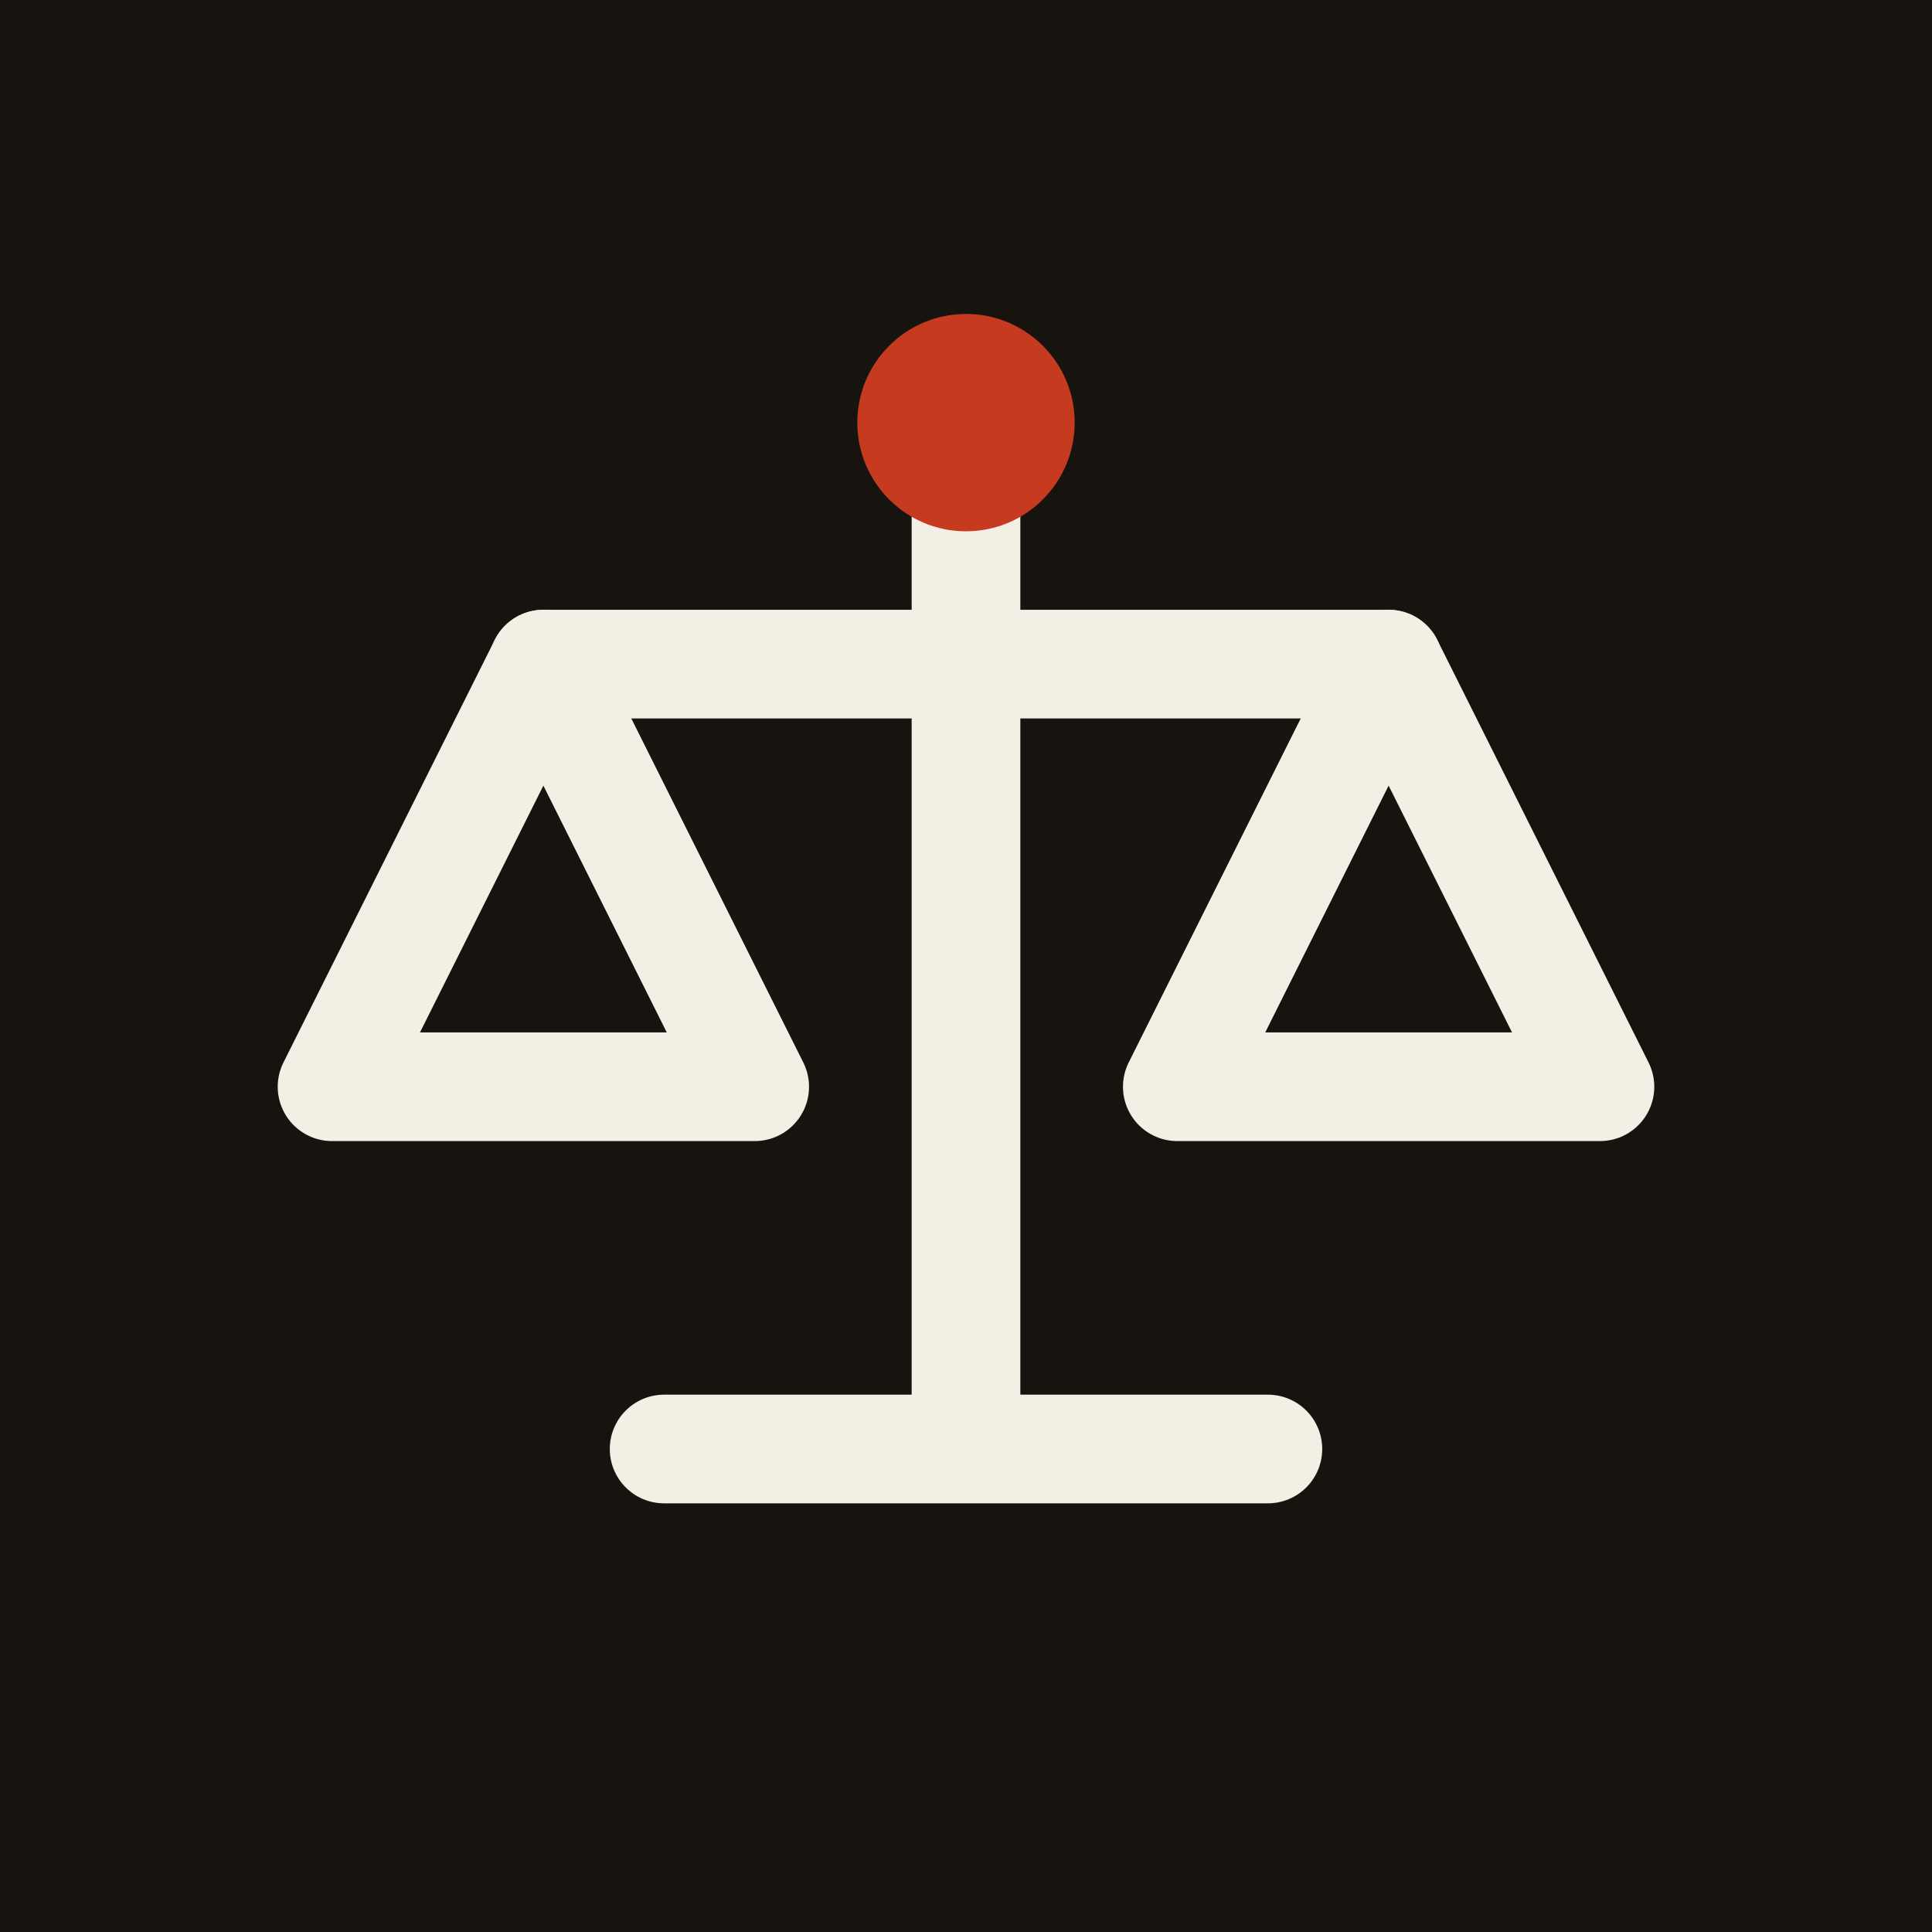
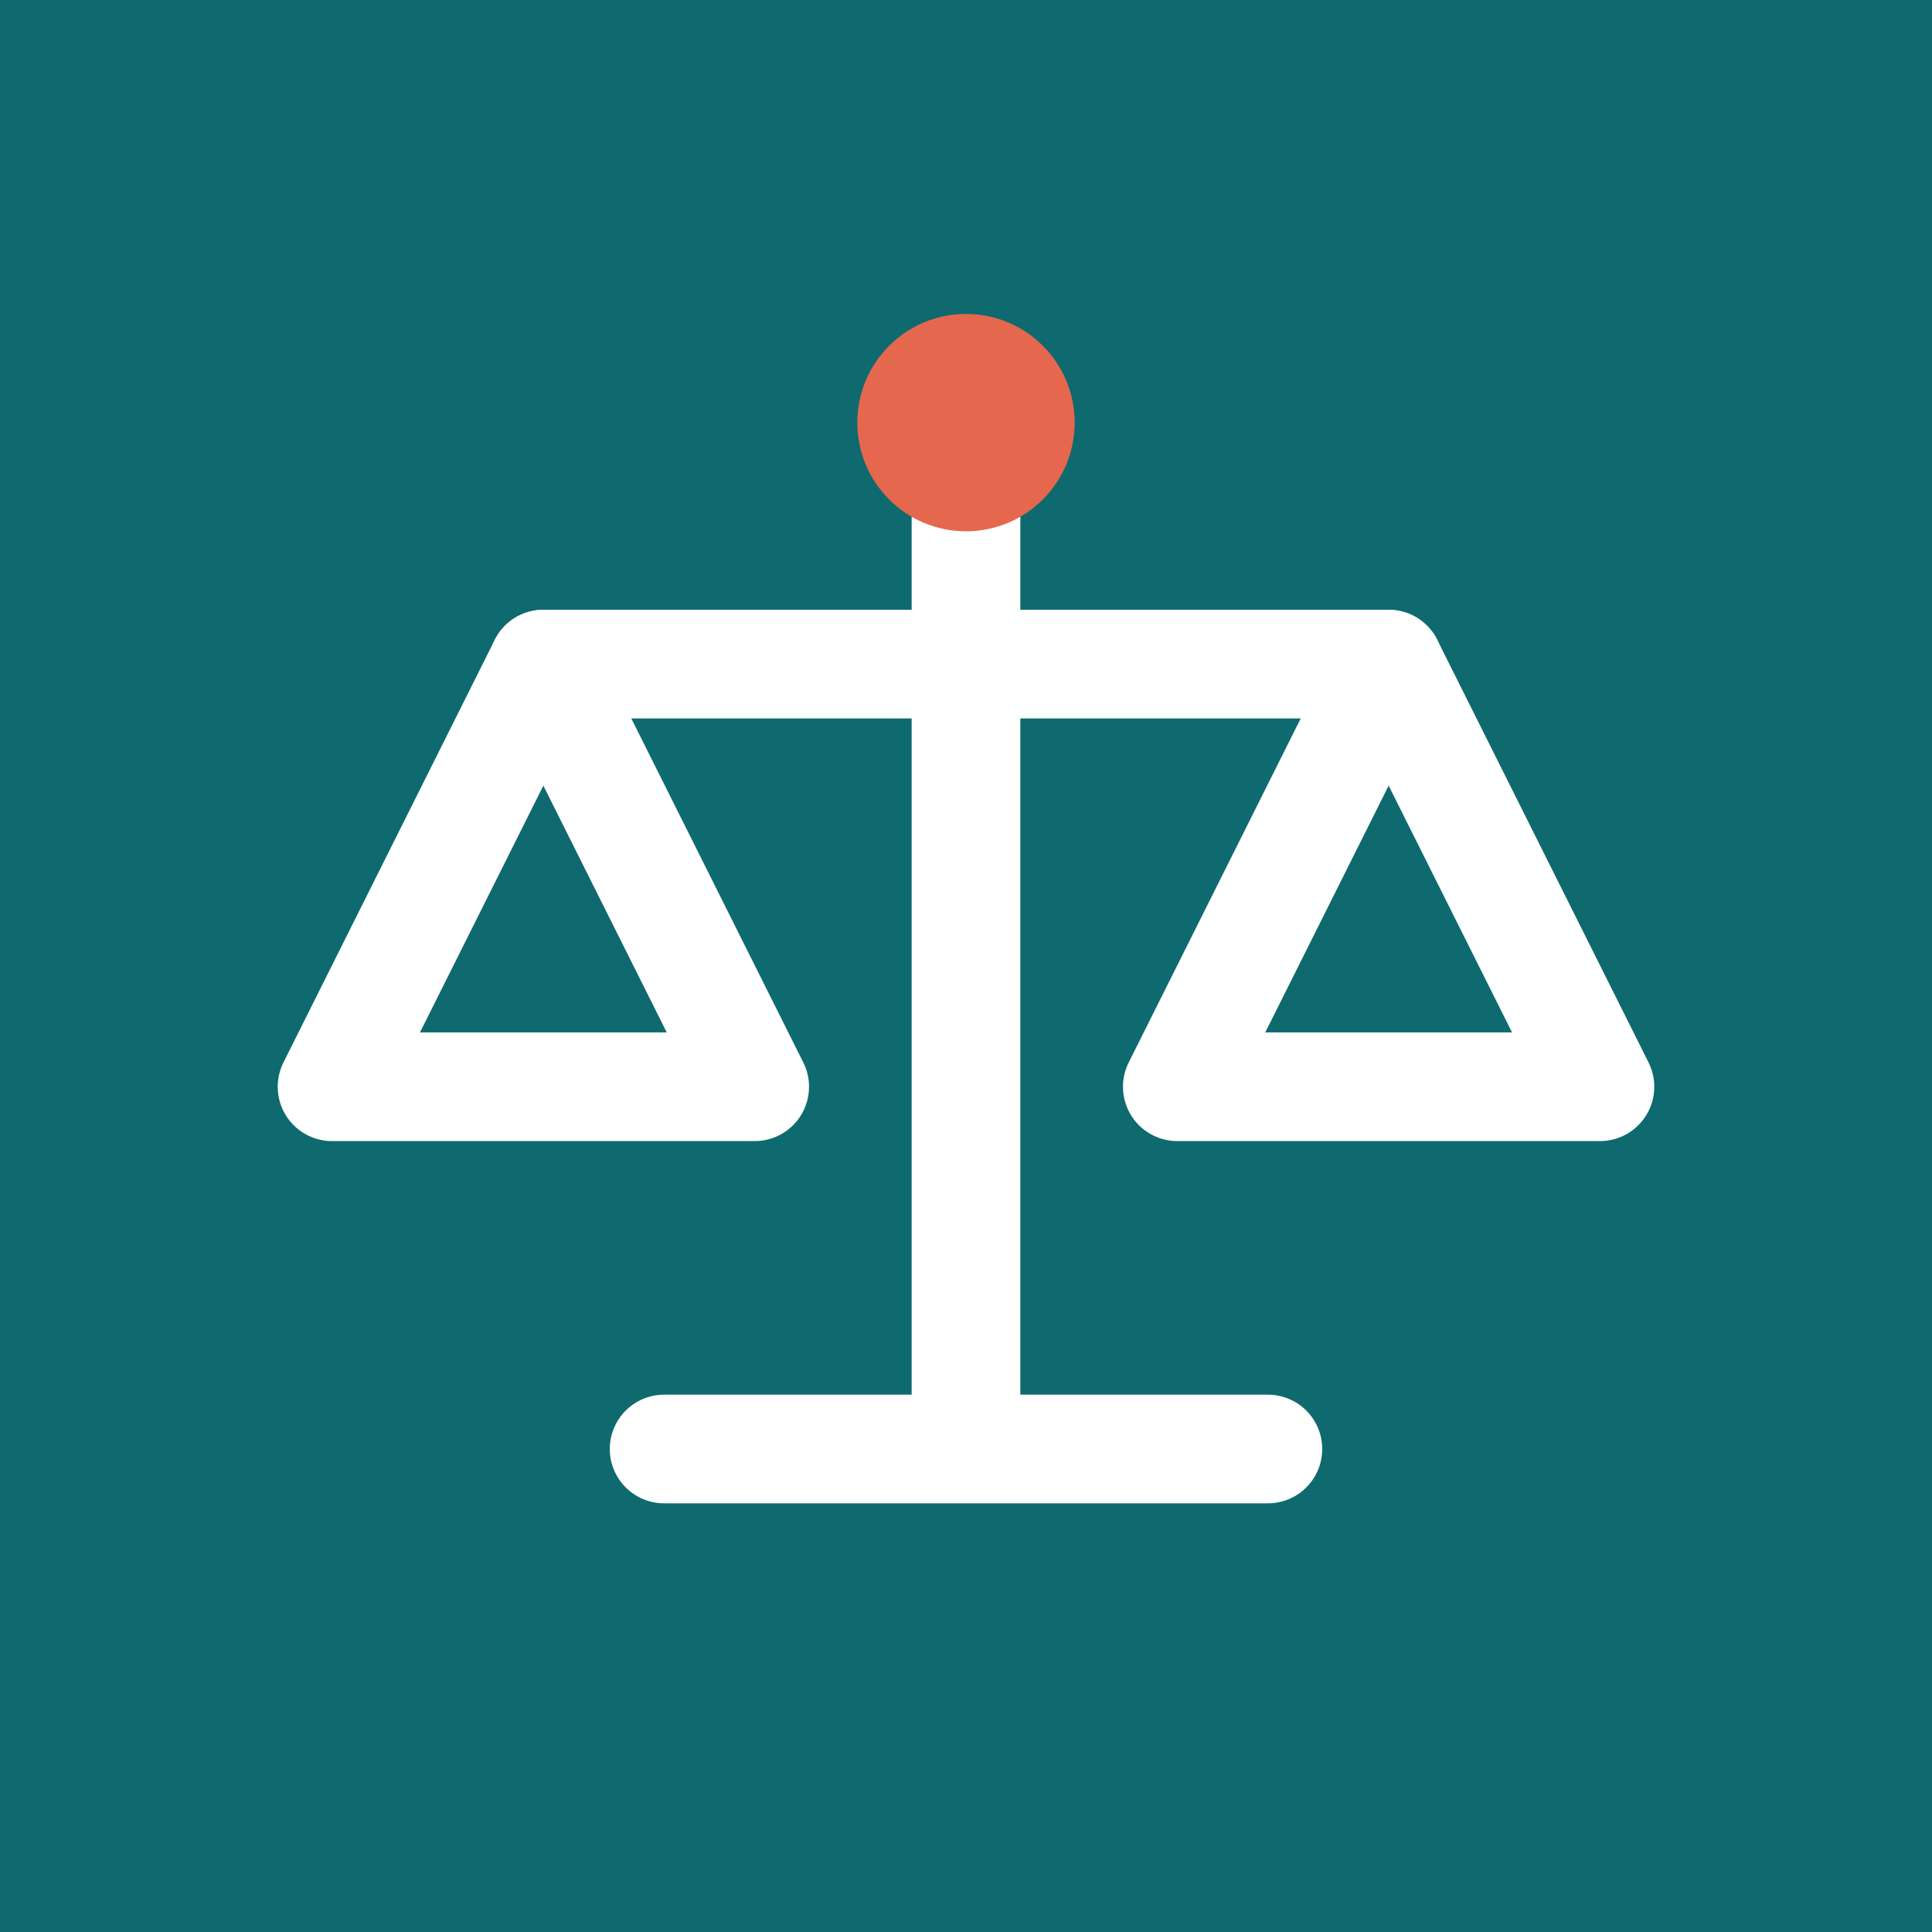
<svg xmlns="http://www.w3.org/2000/svg" viewBox="0 0 64 64">
-   <rect width="64" height="64" fill="#17140f" />
-   <g fill="none" stroke="#f4efe4" stroke-width="3.6" stroke-linecap="round" stroke-linejoin="round">
+   <rect width="64" height="64" fill="#0e6a6f" />
+   <g fill="none" stroke="#ffffff" stroke-width="3.6" stroke-linecap="round" stroke-linejoin="round">
    <path d="M32 14v34M22 48h20M18 22h28" />
    <path d="M18 22l-7 14h14zM46 22l-7 14h14z" />
  </g>
-   <circle cx="32" cy="14" r="3.6" fill="#c63a1f" />
+   <circle cx="32" cy="14" r="3.6" fill="#e5674e" />
</svg>
